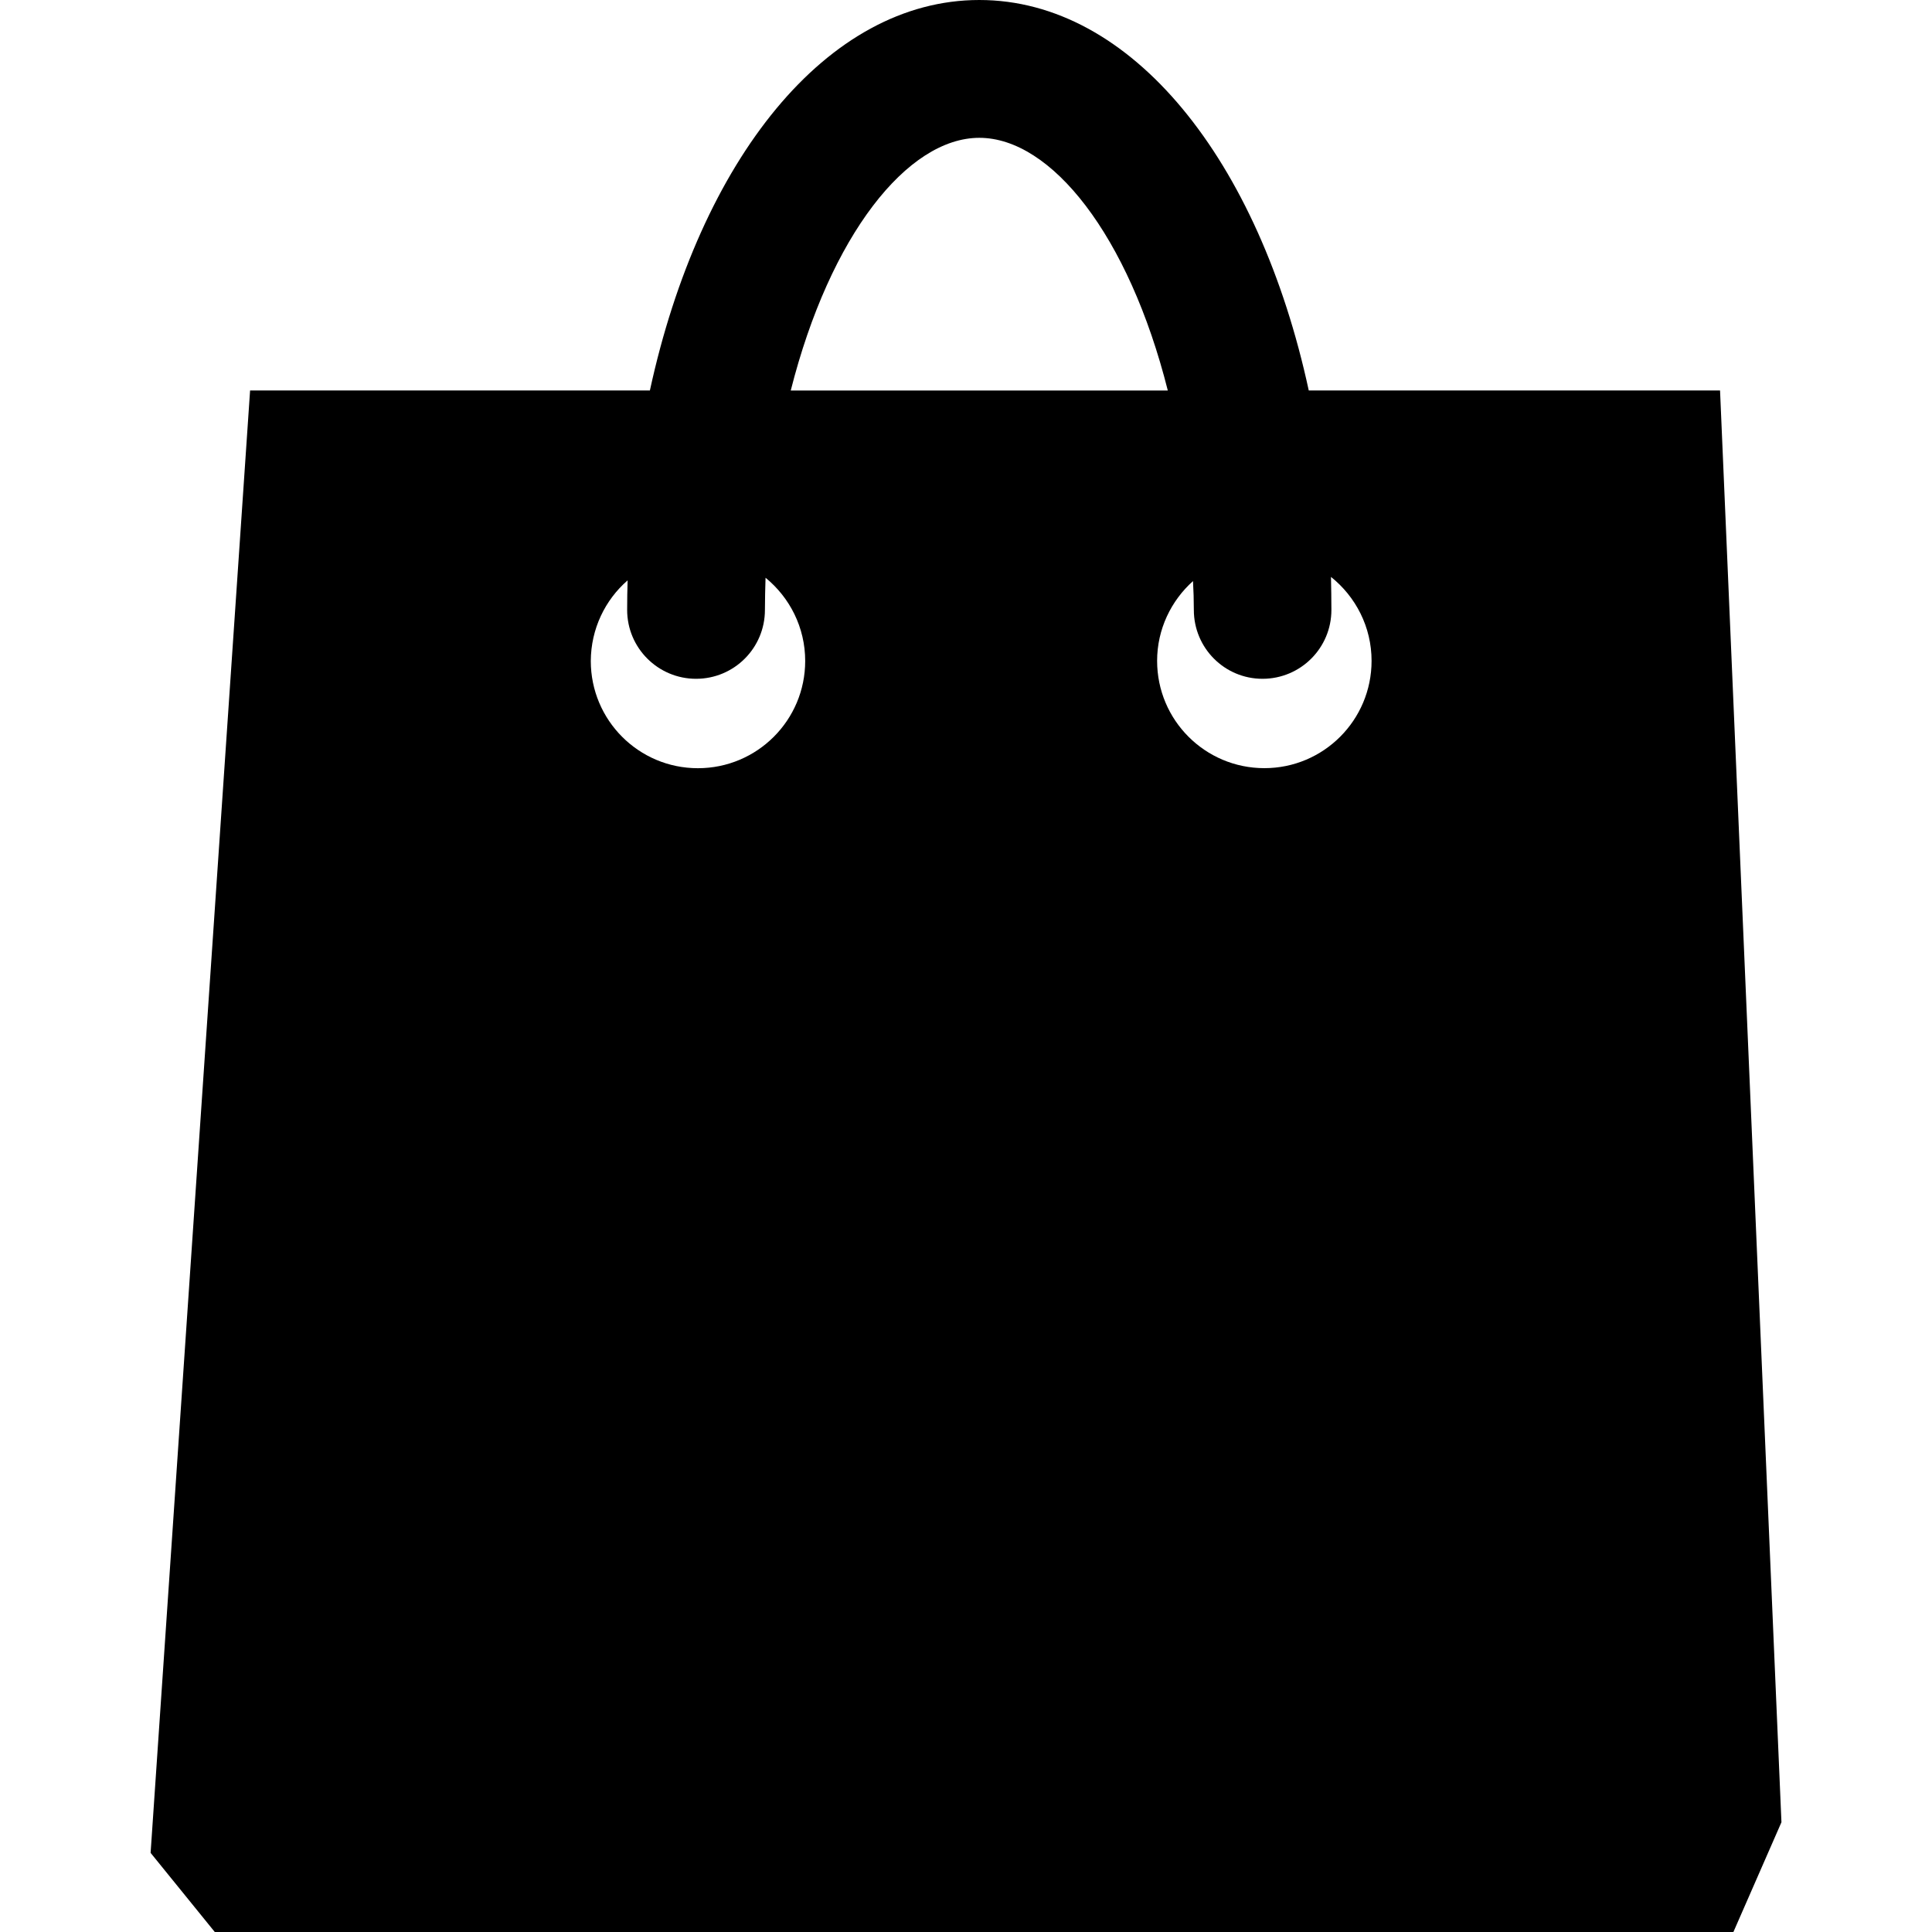
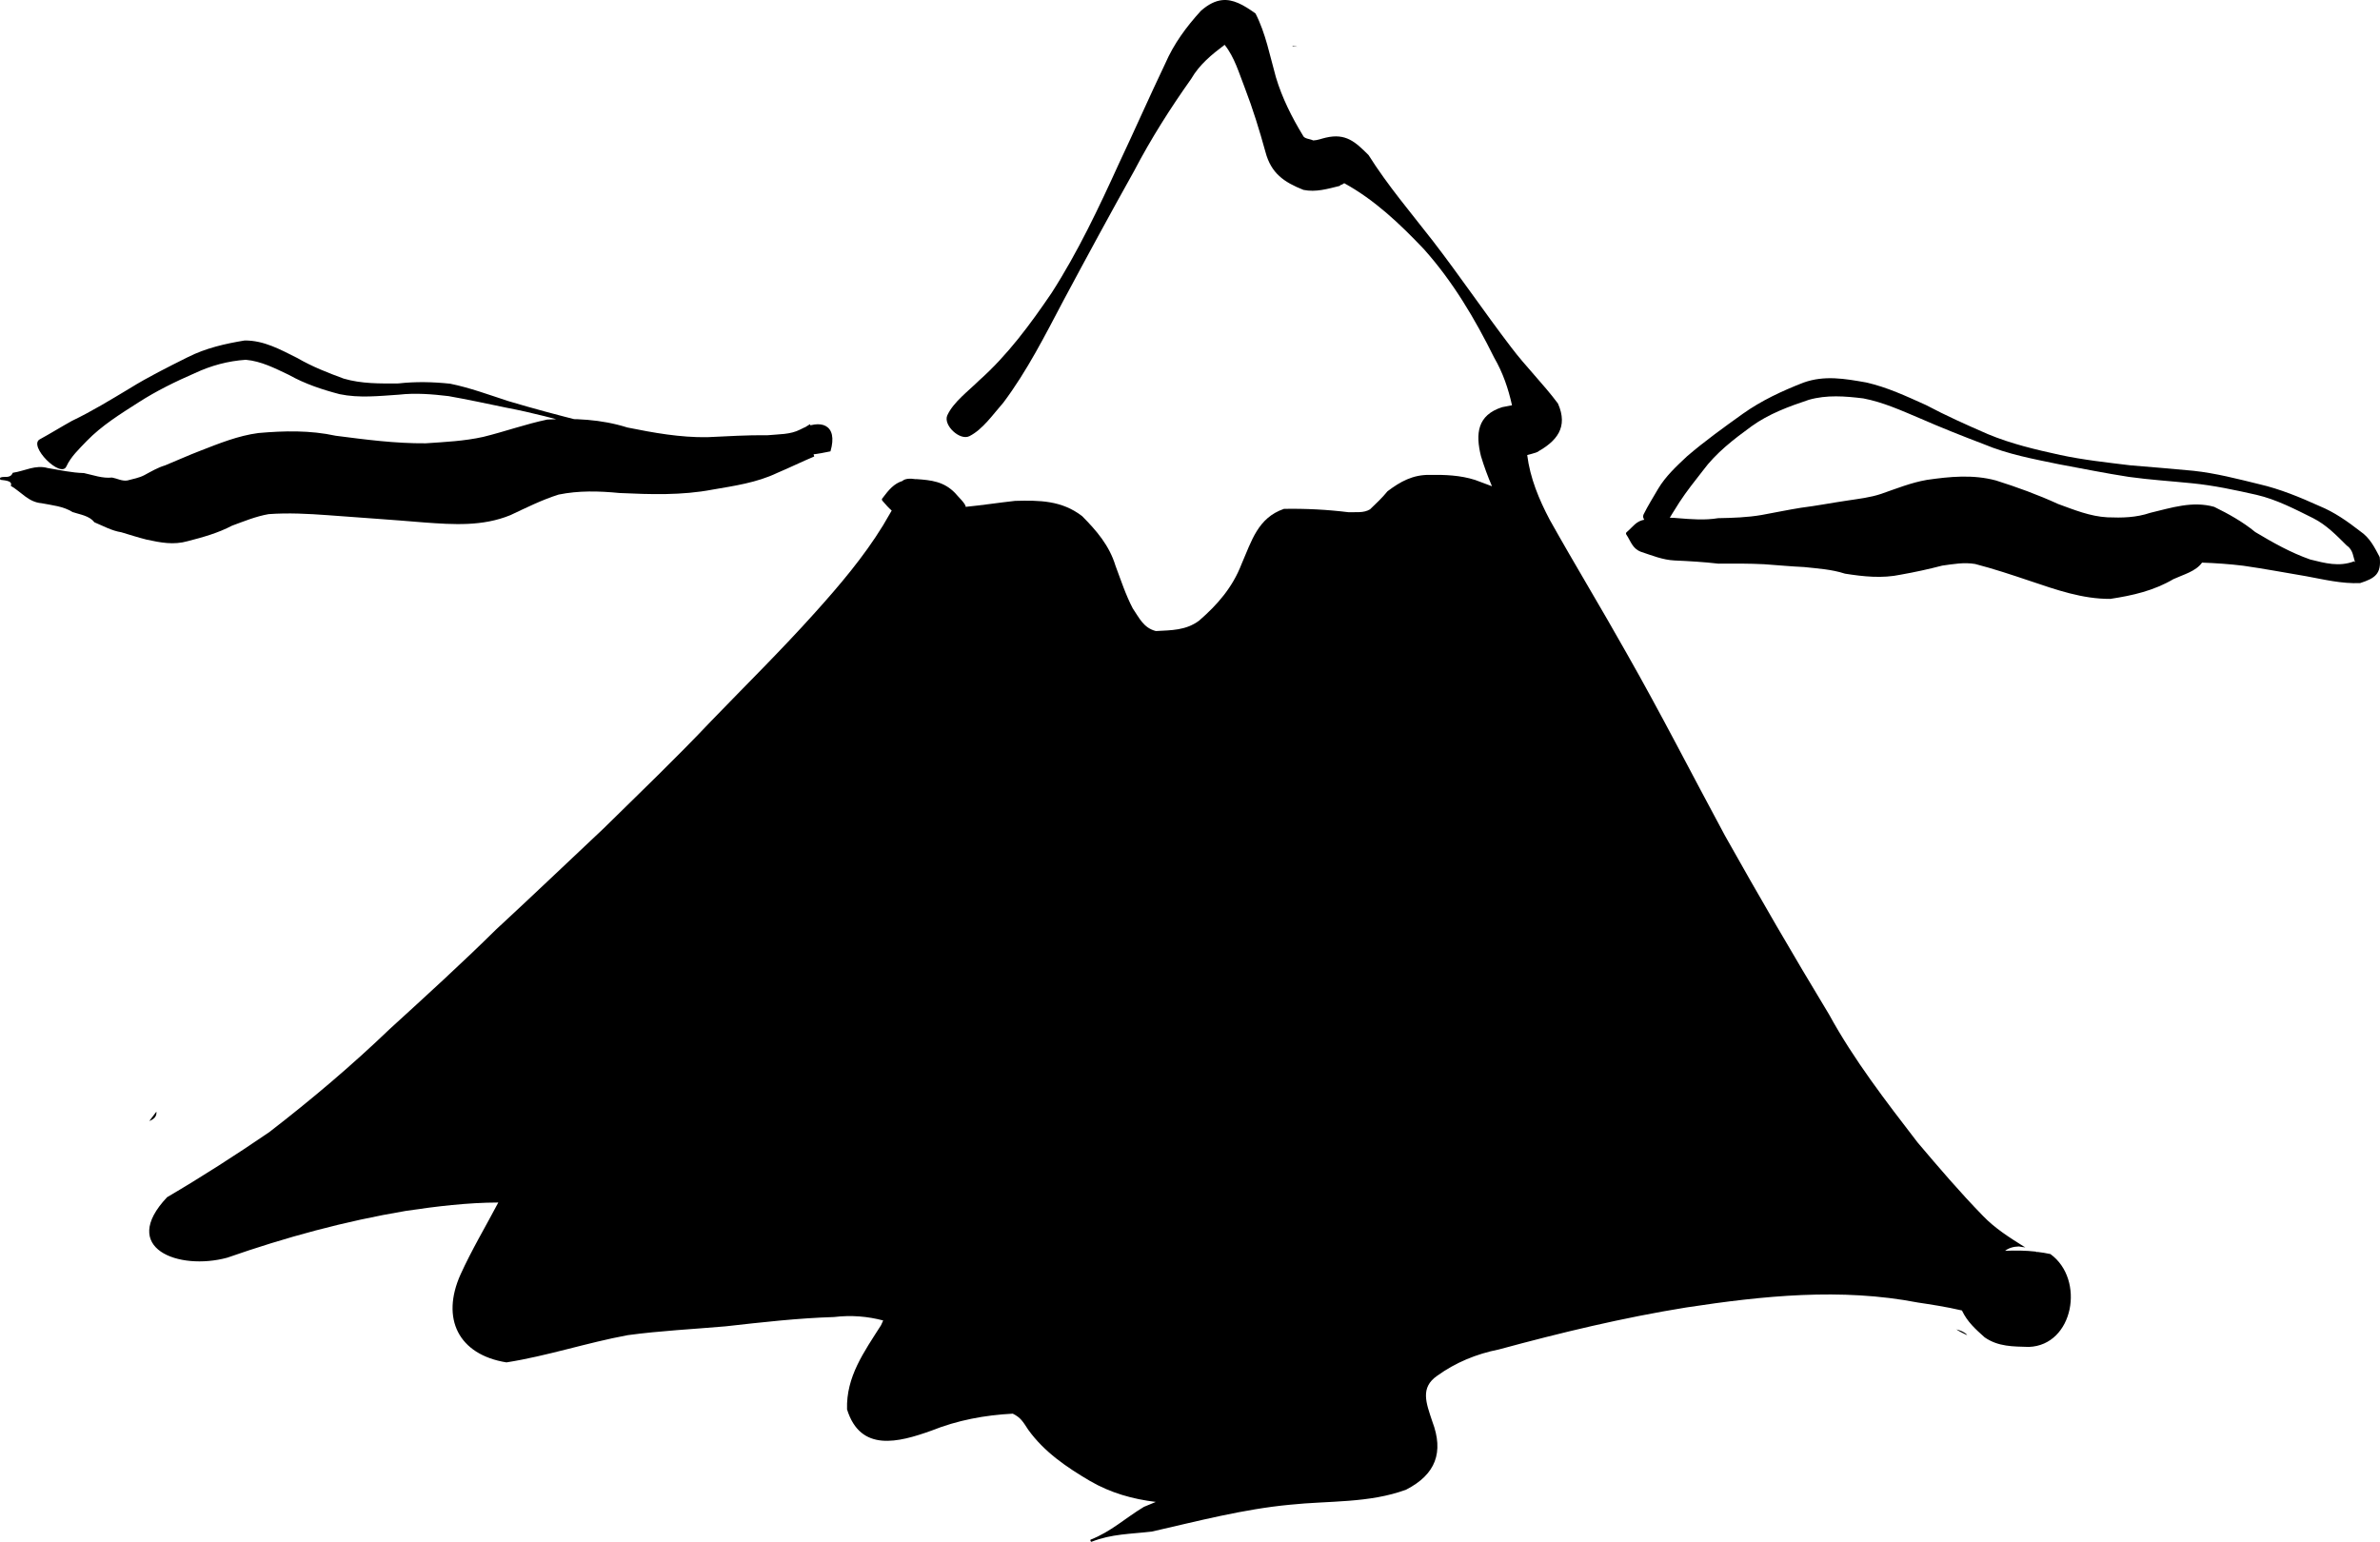
- <svg xmlns="http://www.w3.org/2000/svg" version="1.1" id="Capa_1" x="0px" y="0px" width="37.035px" height="37.035px" viewBox="0 0 37.035 37.035" style="enable-background:new 0 0 37.035 37.035;" xml:space="preserve">
-   <g>
-     <path d="M33.228,37.035l0.921-2.104L32.972,7.485h-7.884C24.133,3.067,21.695,0,18.773,0c-2.925,0-5.356,3.067-6.315,7.485H4.794   L2.887,35.518l1.231,1.518H33.228z M22.885,11.692c0,0.73,0.589,1.32,1.316,1.32c0.73,0,1.321-0.59,1.321-1.32   c0-0.211-0.004-0.424-0.008-0.633c0.474,0.379,0.778,0.959,0.778,1.609c0,1.137-0.92,2.057-2.055,2.057   c-1.136,0-2.056-0.92-2.056-2.057c0-0.607,0.269-1.154,0.688-1.529C22.879,11.321,22.885,11.507,22.885,11.692z M18.773,2.642   c1.377,0,2.862,1.863,3.613,4.844h-7.228C15.912,4.507,17.398,2.642,18.773,2.642z M12.031,11.125   c-0.006,0.188-0.009,0.378-0.009,0.567c0,0.73,0.593,1.32,1.321,1.32c0.73,0,1.32-0.59,1.32-1.32c0-0.207,0.006-0.412,0.012-0.617   c0.463,0.378,0.76,0.952,0.76,1.595c0,1.136-0.92,2.056-2.057,2.056c-1.135,0-2.053-0.92-2.053-2.056   C11.328,12.054,11.6,11.5,12.031,11.125z" />
+ <svg xmlns="http://www.w3.org/2000/svg" id="svg2372" viewBox="0 0 366.15 237.24" version="1.0">
+   <g id="layer1" transform="translate(-20.067 -89.681)">
+     <path id="path3558" style="fill:#000000" d="m208.07 89.705c-1.02 0.111-2.07 0.606-3.25 1.642-2.24 2.453-4.16 5.055-5.5 8.14-2.42 5.063-4.68 10.213-7.08 15.293-3.11 6.83-6.33 13.66-10.4 19.99-3.28 4.82-6.74 9.53-11.12 13.43-1.68 1.66-3.99 3.36-4.91 5.38-0.69 1.5 1.92 3.96 3.4 3.21 2.06-1.04 3.64-3.37 5.22-5.16 3.66-4.88 6.42-10.36 9.26-15.74 3.57-6.67 7.19-13.35 10.88-19.95 2.57-4.92 5.54-9.59 8.75-14.12 1.29-2.226 3.17-3.751 5.15-5.243 1.52 1.894 2.23 4.393 3.11 6.643 1.24 3.22 2.25 6.51 3.17 9.84 0.87 3.31 2.88 4.66 5.85 5.84 1.91 0.39 3.72-0.16 5.56-0.61 0.2-0.17 0.22-0.18 0.29-0.25-0.11 0.11-0.12 0.18 0.42-0.17 4.7 2.58 8.56 6.26 12.23 10.12 4.47 4.99 7.87 10.73 10.83 16.71 1.35 2.32 2.19 4.8 2.75 7.34-0.5 0.09-1.01 0.19-1.51 0.29-3.85 1.23-4.11 4.09-3.27 7.52 0.48 1.59 1.05 3.14 1.7 4.65-0.87-0.32-1.72-0.65-2.59-0.97-2.29-0.73-4.63-0.81-7-0.78-2.59-0.03-4.49 1.02-6.48 2.52-0.82 1.01-1.76 1.89-2.69 2.78-0.98 0.6-2.17 0.4-3.28 0.45-3.32-0.41-6.63-0.58-9.96-0.52-4.02 1.38-4.97 4.92-6.53 8.5-1.38 3.58-3.7 6.25-6.53 8.7-2.04 1.52-4.3 1.47-6.65 1.6-1.9-0.49-2.53-1.99-3.55-3.48-1.1-2.1-1.83-4.36-2.66-6.57-0.95-3.12-2.91-5.39-5.14-7.64-3.15-2.42-6.56-2.44-10.31-2.34-2.54 0.28-5.06 0.67-7.6 0.92 0.03-0.48-1.26-1.66-1.65-2.15-1.71-1.75-3.63-1.96-5.92-2.12-0.04 0-0.06 0.01-0.1 0.01h-0.03c-0.89-0.15-1.66-0.08-2.04 0.28-1.27 0.41-2.03 1.27-3.1 2.7-0.08 0.1-0.05 0.24 0.03 0.34 0.5 0.59 0.96 1.1 1.43 1.51-0.44 0.78-0.9 1.54-1.33 2.28-2.99 4.87-6.7 9.23-10.51 13.47-5.13 5.72-10.59 11.1-15.93 16.63-5.35 5.66-11 11.07-16.56 16.54-5.5 5.17-10.96 10.39-16.512 15.52-5.327 5.26-10.855 10.29-16.379 15.33-5.885 5.65-12.097 10.9-18.551 15.88-5.122 3.5-10.353 6.86-15.7 10-7.457 7.87 1.775 11.34 9.246 9.31 8.984-3.14 18.095-5.62 27.478-7.2 4.719-0.7 9.481-1.28 14.225-1.29-1.942 3.69-4.079 7.26-5.808 11.07-3.044 6.78-0.337 12.34 7.064 13.53 6.297-0.99 12.367-3.03 18.657-4.19 5-0.68 10.04-0.92 15.07-1.36 5.54-0.62 11.08-1.26 16.66-1.43 2.66-0.32 5.19-0.1 7.57 0.53-0.11 0.24-0.19 0.42-0.33 0.73-2.62 4.12-5.38 7.91-5.23 12.95 2.06 6.63 7.9 5.09 12.96 3.28 4.04-1.62 8.24-2.4 12.54-2.62 1.21 0.6 1.53 1.18 2.38 2.48 2.47 3.43 5.88 5.74 9.47 7.86 3.21 1.87 6.62 2.81 10.15 3.24-0.62 0.25-1.22 0.5-1.83 0.76-2.9 1.75-5.04 3.8-8.19 5.04-0.12 0.05 0.01 0.38 0.13 0.33 3.11-1.22 5.97-1.18 9.29-1.57 7.03-1.6 14.03-3.45 21.24-4.13 5.97-0.63 12.18-0.21 17.88-2.32 4.54-2.34 5.82-5.74 4.02-10.49-0.95-2.86-1.9-5.2 0.75-7.03 2.81-2.03 6.02-3.36 9.49-4.05 9.51-2.58 19.08-4.89 28.82-6.46 11.82-1.8 23.79-3.05 35.65-0.76 1.72 0.26 4.36 0.65 6.77 1.22 0.83 1.76 2.08 2.87 3.5 4.14 2.09 1.45 4.38 1.4 6.79 1.47 6.89-0.24 8.71-10.38 3.32-14.29-0.69-0.15-1.38-0.26-2.08-0.34 0.03 0.03 0.07 0.05 0.1 0.08-0.1-0.04-0.19-0.08-0.29-0.12-1.55-0.17-3.11-0.19-4.7-0.12 0.53-0.41 1.24-0.65 2.13-0.67 0.32 0.08 0.65 0.1 0.99 0.14-0.08-0.04-0.16-0.08-0.24-0.13-2.23-1.4-4.45-2.8-6.29-4.72-3.54-3.63-6.79-7.44-10.06-11.3-4.86-6.33-9.77-12.66-13.62-19.7-5.49-9.07-10.8-18.23-15.99-27.47-5.06-9.37-9.89-18.87-15.16-28.12-3.86-6.88-7.96-13.62-11.81-20.5-1.66-3.14-3.03-6.44-3.47-9.97 0.48-0.12 0.93-0.25 1.4-0.4 3.15-1.7 4.95-3.87 3.33-7.53-2.25-3.02-4.94-5.66-7.22-8.68-4.1-5.37-7.89-10.97-12.02-16.33-3.38-4.35-6.96-8.55-9.9-13.22-2.03-2.03-3.5-3.4-6.57-2.68-0.65 0.14-1.26 0.41-1.94 0.43-0.53-0.26-1.38-0.23-1.59-0.77-1.72-2.83-3.19-5.76-4.15-8.95-0.93-3.301-1.57-6.753-3.14-9.816-1.86-1.338-3.47-2.233-5.15-2.049z" />
+     <path id="path3556" style="fill:#000000" d="m321.03 294.23c0.47 0.32 0.99 0.56 1.5 0.81 0.07 0.02 0.13 0.05 0.19 0.06-0.46-0.5-1.07-0.71-1.69-0.87z" />
+     <path id="path3554" style="fill:#000000" d="m218.97 96.729c1.16 0.223 0.5 0.126-0.09 0.063 0.03-0.019 0.06-0.043 0.09-0.063z" />
+     <path id="path3552" style="fill:#000000" d="m256.57 157.89c0.03 0.43 0.09 0.85 0.12 1.28-0.82 0.01-0.54-0.64-0.12-1.28z" />
+     <path id="path3548" style="fill:#000000" d="m44.128 260.73c0.059 0.56-0.175 1.09-1.094 1.44 0.356-0.49 0.722-0.97 1.094-1.44z" />
+     <path id="path3537" style="fill:#000000" d="m91.909 262.54c0.498 0.09 1.005 0.18 1.5 0.28-0.521 0.21-1.025 0.04-1.5-0.28z" />
+     <path id="path3562" style="fill:#000000" d="m272.92 168.84c0.66-1.33 1.48-2.64 2.25-3.96 1.16-1.94 2.82-3.47 4.45-5 2.73-2.34 5.65-4.44 8.57-6.53 2.88-2.05 6.04-3.51 9.31-4.79 3.25-1.17 6.39-0.61 9.67-0.03 3.21 0.72 6.21 2.13 9.19 3.47 3.11 1.65 6.31 3.08 9.53 4.48 3.59 1.5 7.36 2.38 11.14 3.21 3.55 0.76 7.18 1.15 10.78 1.59 3.23 0.26 6.46 0.54 9.69 0.84 3.44 0.37 6.78 1.24 10.13 2.06 3.21 0.74 6.25 2 9.24 3.35 2.33 0.95 4.34 2.37 6.31 3.9 1.49 1.01 2.19 2.46 2.99 3.97 0.29 2.59-0.72 3.26-3.01 4-2.81 0.12-5.56-0.55-8.31-1.06-3.22-0.54-6.42-1.15-9.66-1.61-2.1-0.26-4.32-0.41-6.35-0.48-0.96 1.36-2.89 1.84-4.4 2.54-3.05 1.79-6.28 2.52-9.71 3.04-4.29 0.03-8.32-1.4-12.33-2.75-2.8-0.94-5.61-1.88-8.47-2.62-1.71-0.29-3.37 0.02-5.06 0.25-2.1 0.55-4.22 1.01-6.37 1.39-2.87 0.61-5.73 0.3-8.59-0.15-2.06-0.67-4.18-0.79-6.31-1.02-2.03-0.09-4.06-0.29-6.1-0.43-2.35-0.12-4.71-0.11-7.06-0.09-2.24-0.26-4.5-0.39-6.75-0.49-1.8-0.08-3.5-0.78-5.19-1.34-1.32-0.52-1.52-1.59-2.24-2.66-0.07-0.1-0.05-0.27 0.05-0.35 0.96-0.79 1.47-1.77 2.84-1.93 1.67-0.16 3.37-0.42 5.04-0.23 2.07 0.17 4.14 0.34 6.21 0 2.24-0.04 4.48-0.11 6.69-0.49 2.01-0.36 4.02-0.79 6.04-1.11 2.39-0.3 4.75-0.76 7.14-1.11 1.75-0.27 3.52-0.46 5.21-1.03 2.31-0.8 4.6-1.73 7.03-2.15 3.55-0.51 7.08-0.86 10.62 0.09 3.26 1.03 6.45 2.19 9.57 3.62 2.47 0.9 4.92 1.91 7.58 2.05 2.25 0.09 4.41 0.05 6.59-0.69 3.27-0.78 6.49-1.86 9.84-0.92 2.24 1.1 4.38 2.29 6.32 3.88 2.71 1.62 5.45 3.17 8.45 4.22 2.3 0.57 4.44 1.16 6.76 0.28 0.06 0.09 0.21 0.16 0.19 0.27-0.35-0.9-0.31-2.01-1.32-2.69-1.59-1.58-3.14-3.19-5.18-4.22-2.82-1.4-5.62-2.87-8.71-3.59-3.28-0.74-6.58-1.45-9.93-1.78-3.24-0.33-6.48-0.53-9.71-0.98-3.63-0.56-7.22-1.29-10.83-1.96-3.89-0.8-7.81-1.53-11.48-3.07-3.31-1.26-6.59-2.56-9.83-3.98-2.85-1.2-5.67-2.49-8.72-3.07-2.81-0.34-5.6-0.57-8.38 0.22-3.08 1.03-6.14 2.15-8.82 4.08-2.75 2.01-5.45 4.07-7.5 6.85-1.23 1.58-2.48 3.14-3.57 4.81-0.74 1.18-1.53 2.4-2.17 3.58-0.63 1.16-3.95-0.49-3.36-1.68z" />
+     <path id="path3564" style="fill:#000000" d="m26.186 157.28c1.656-0.9 3.274-1.91 4.929-2.83 3.071-1.47 5.979-3.25 8.891-5 2.884-1.79 5.916-3.29 8.945-4.81 2.782-1.4 5.73-2.07 8.757-2.57 2.989-0.02 5.51 1.41 8.103 2.7 2.262 1.32 4.692 2.27 7.141 3.17 2.747 0.8 5.568 0.76 8.395 0.74 2.677-0.3 5.303-0.24 7.971 0.04 3.056 0.62 5.999 1.72 8.961 2.68 3.781 1.13 7.601 2.15 11.431 3.11 3.61 0.93 7.29 1.51 10.96 2.13 3.72 0.64 7.48 0.64 11.24 0.7 3.29 0.13 6.52-0.28 9.74-0.91 1.11-0.17 2.07-0.9 3.03-1.48 0.71 1.51 0.11 3.39 0.65 4.97-1.93 0.81-3.8 1.73-5.72 2.54-3.13 1.49-6.57 1.98-9.94 2.56-4.71 0.9-9.53 0.74-14.29 0.52-3.19-0.31-6.25-0.39-9.37 0.24-2.57 0.81-4.98 2.02-7.407 3.16-4.287 1.76-8.771 1.46-13.28 1.13-4.946-0.42-9.896-0.74-14.845-1.12-3.036-0.22-6.043-0.38-9.081-0.16-1.96 0.34-3.787 1.1-5.641 1.78-2.143 1.13-4.487 1.78-6.814 2.38-2.191 0.62-4.182 0.22-6.324-0.24-1.312-0.33-2.595-0.74-3.883-1.13-1.47-0.23-2.786-0.97-4.133-1.53-0.803-1.02-2.152-1.18-3.358-1.57-1.429-0.91-3.153-1.05-4.782-1.37-2.021-0.17-3.061-1.69-4.741-2.68 0.41-0.9-1.42-0.84-1.573-0.93-0.108-0.06-0.11-0.31 0.008-0.35 0.624-0.24 1.491 0.22 1.872-0.72 1.91-0.29 3.474-1.27 5.388-0.73 1.84 0.3 3.688 0.73 5.552 0.77 1.437 0.31 2.868 0.85 4.346 0.69 0.796 0.15 1.511 0.58 2.349 0.45 0.869-0.24 1.801-0.39 2.613-0.82 1.047-0.56 2.043-1.16 3.183-1.5 1.82-0.74 3.604-1.56 5.441-2.26 2.904-1.13 5.804-2.31 8.924-2.72 3.993-0.35 7.93-0.44 11.894 0.42 4.595 0.59 9.187 1.2 13.833 1.16 2.968-0.2 5.968-0.34 8.877-0.99 3.294-0.81 6.492-1.96 9.822-2.66 4.2-0.23 8.27-0.06 12.34 1.22 4.06 0.82 8.12 1.55 12.28 1.49 3.09-0.14 6.19-0.34 9.29-0.3 1.69-0.17 3.48-0.08 5.02-0.88 3.08-1.67 5.88-0.85 4.65 3.36-1.95 0.4-3.87 0.79-5.92 0.39-3.37-0.14-6.75-0.15-10.1-0.56-3.76-0.45-7.52-0.95-11.28-1.4-3.7-0.6-7.38-1.32-11-2.35-3.82-1.02-7.64-2.06-11.519-2.79-2.975-0.62-5.948-1.26-8.941-1.79-2.538-0.3-5.09-0.51-7.642-0.22-3.034 0.2-6.112 0.55-9.118-0.08-2.706-0.71-5.326-1.58-7.788-2.96-2.133-1.01-4.258-2.12-6.649-2.33-2.74 0.19-5.305 0.88-7.818 2.05-3.004 1.31-5.955 2.75-8.715 4.53-2.785 1.78-5.613 3.53-7.935 5.92-1.148 1.21-2.422 2.38-3.132 3.92-0.865 1.88-5.901-3.19-4.087-4.18z" />
  </g>
-   <g>
- </g>
-   <g>
- </g>
-   <g>
- </g>
-   <g>
- </g>
-   <g>
- </g>
-   <g>
- </g>
-   <g>
- </g>
-   <g>
- </g>
-   <g>
- </g>
-   <g>
- </g>
-   <g>
- </g>
-   <g>
- </g>
-   <g>
- </g>
-   <g>
- </g>
-   <g>
- </g>
</svg>
